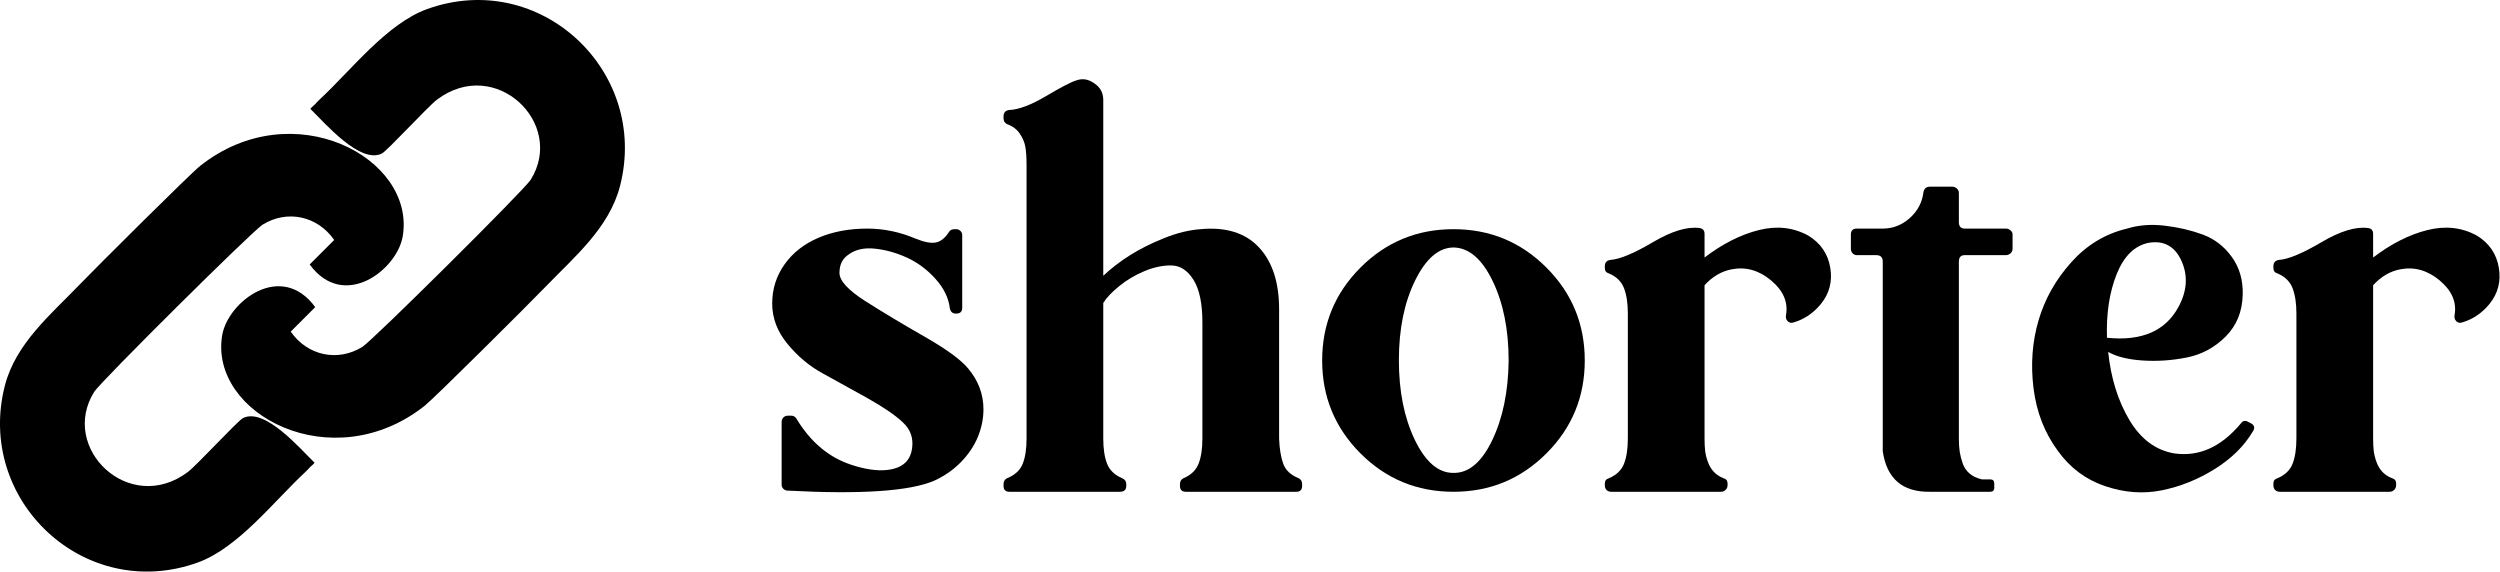
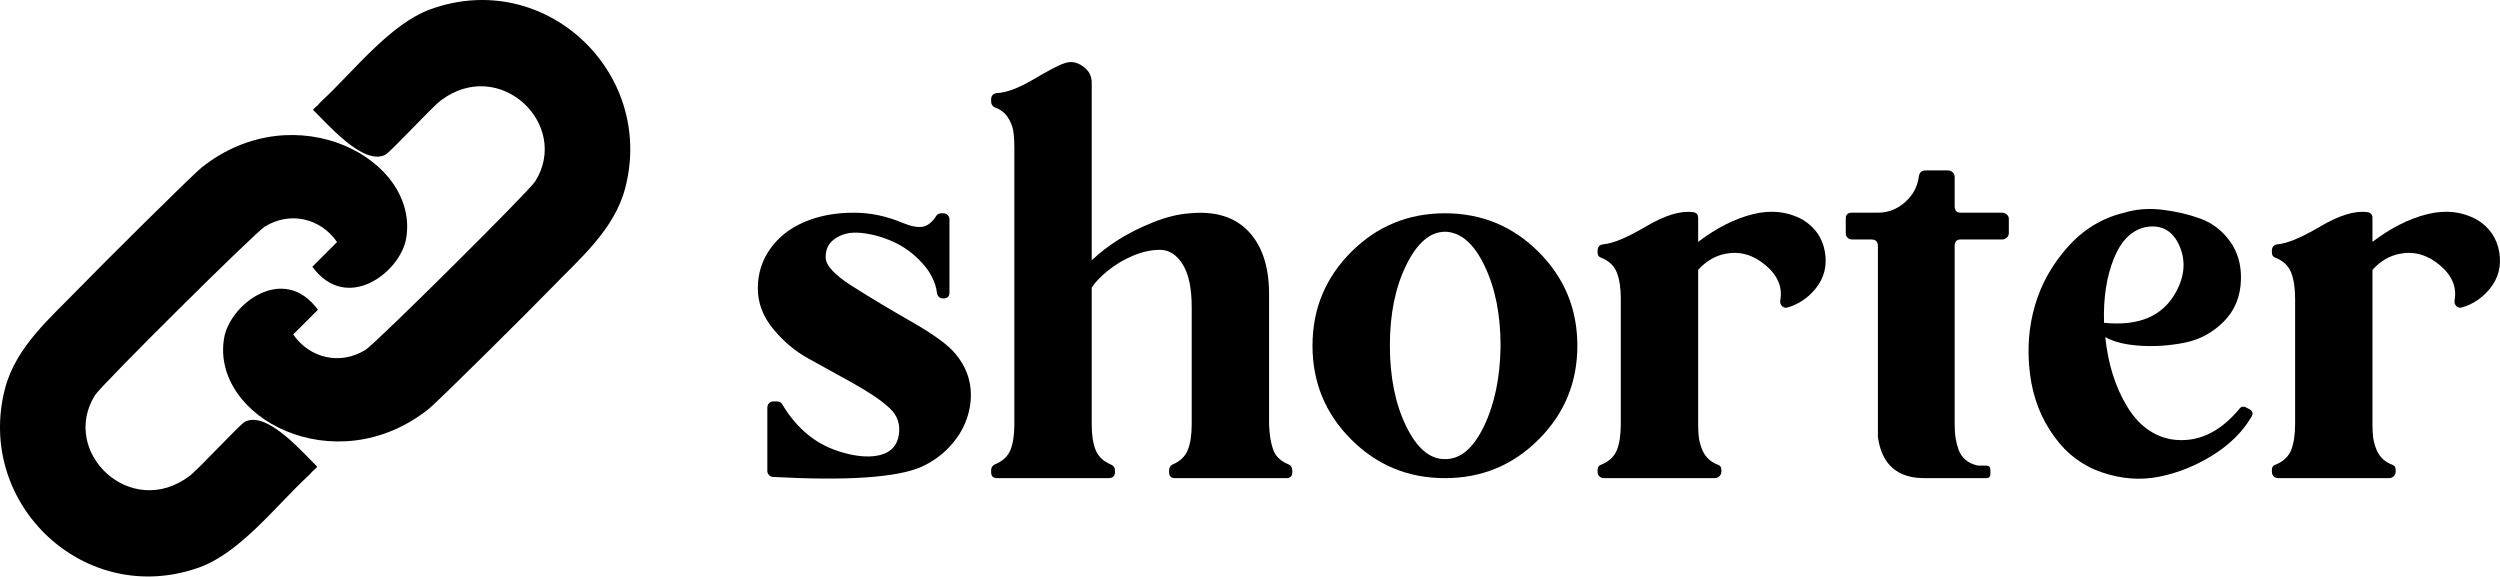
- <svg xmlns="http://www.w3.org/2000/svg" id="Layer_1" viewBox="0 0 2400.42 548.81">
+ <svg xmlns="http://www.w3.org/2000/svg" id="Layer_1" viewBox="0 0 2380 548.81">
  <g id="Generative_Object">
    <g>
      <path d="M293.24,453.16c-30.14,27.93-64.55,73-103.44,86.98-108.43,38.98-213.43-59.72-185.13-169.85,10.37-40.35,43.92-68.15,71.7-96.97,16.37-16.99,106.42-106.59,115.78-114.01,88.86-70.5,207.24-7.86,194.53,67.59-5.44,32.26-56.59,71.74-89.33,27.03l23.51-23.51c-15.86-22.94-44.91-29.42-68.76-14.69-9.69,5.98-155.58,150.79-161.62,160.44-33.87,54.17,33.89,119.19,89.92,76.99,8.74-6.58,47.87-49.2,52.89-51.72,20.92-10.5,54.93,29.42,68.76,42.9-1.28,1.7-5.67,5.08-5.88,5.88" />
      <path d="M306.77,95.66c30.14-27.93,64.55-73,103.44-86.98,108.43-38.98,213.43,59.72,185.13,169.85-10.37,40.35-43.92,68.15-71.7,96.97-16.37,16.99-106.42,106.59-115.78,114.01-88.86,70.5-207.24,7.86-194.53-67.59,5.44-32.26,56.59-71.74,89.33-27.03l-23.51,23.51c15.86,22.94,44.91,29.42,68.76,14.69,9.69-5.98,155.58-150.79,161.62-160.44,33.87-54.17-33.89-119.19-89.92-76.99-8.74,6.58-47.87,49.2-52.89,51.72-20.92,10.5-54.93-29.42-68.76-42.9,1.28-1.7,5.67-5.08,5.88-5.88" />
    </g>
  </g>
  <g>
-     <path d="M858.16,450.09c10.2-2.64,16.05-9.07,17.56-19.26,1.51-10.2-1.51-18.7-9.07-25.5-7.18-6.8-18.7-14.63-34.56-23.51-15.87-8.87-30.03-16.72-42.49-23.51-12.47-6.8-23.61-16.15-33.43-28.05-9.83-11.9-14.73-24.83-14.73-38.81s3.97-26.53,11.9-37.68c7.93-11.14,18.79-19.64,32.58-25.5,13.78-5.85,29.37-8.78,46.74-8.78,15.86,0,31.35,3.21,46.46,9.63,8.3,3.4,14.82,4.63,19.55,3.68,4.72-.94,8.97-4.44,12.75-10.48,1.13-1.51,2.83-2.27,5.1-2.27h1.7c1.51,0,2.83.57,3.97,1.7s1.7,2.46,1.7,3.97v69.69c0,3.78-1.89,5.67-5.67,5.67h-.57c-3.03,0-4.91-1.7-5.67-5.1-1.13-9.82-5.67-19.17-13.6-28.05-7.93-8.87-17-15.67-27.2-20.4-10.2-4.72-20.59-7.65-31.16-8.78-10.58-1.13-19.26.95-26.06,6.23-5.29,3.78-7.93,9.45-7.93,17s8.3,16.63,24.93,27.2c16.62,10.58,35.5,21.91,56.66,34,21.15,12.09,35.13,22.29,41.93,30.6,9.82,11.71,14.73,24.74,14.73,39.1,0,9.07-1.8,17.95-5.38,26.63-3.59,8.69-8.98,16.72-16.15,24.08-7.18,7.37-15.68,13.32-25.5,17.85-23.43,10.2-70.45,13.4-141.08,9.63-1.51,0-2.83-.57-3.97-1.7s-1.7-2.45-1.7-3.97v-60.06c0-1.89.57-3.4,1.7-4.53,1.13-1.13,2.64-1.7,4.53-1.7h2.83c2.27,0,3.97.95,5.1,2.83,8.69,14.36,18.88,25.5,30.6,33.43,8.68,6.05,19.17,10.58,31.45,13.6,12.27,3.03,22.75,3.4,31.45,1.13Z" />
-     <path d="M985.64,157.16c0-6.42-.38-11.8-1.13-16.15-.76-4.34-2.55-8.59-5.38-12.75-2.83-4.15-6.9-7.17-12.18-9.07-2.27-1.13-3.4-3.02-3.4-5.67v-1.7c0-3.77,1.89-5.85,5.67-6.23,9.06-.37,20.77-4.82,35.13-13.31,14.35-8.5,23.98-13.5,28.9-15.01,6.04-2.27,11.9-1.32,17.57,2.83,5.67,3.78,8.5,9.07,8.5,15.86v168.85c7.55-7.17,16.15-13.78,25.78-19.83,9.63-6.04,20.58-11.52,32.86-16.43,12.27-4.9,23.89-7.74,34.84-8.5,24.17-2.27,42.78,3.5,55.81,17.28,13.03,13.79,19.55,33.71,19.55,59.78v124.08c.37,9.83,1.7,17.85,3.97,24.08,2.27,6.23,7.17,10.86,14.73,13.88,2.27,1.13,3.4,3.03,3.4,5.67v1.7c0,3.78-1.89,5.67-5.67,5.67h-105.95c-3.78,0-5.67-1.89-5.67-5.67v-1.7c0-2.64,1.13-4.53,3.4-5.67,7.17-3.02,11.99-7.65,14.45-13.88,2.45-6.23,3.68-14.25,3.68-24.08v-111.62c0-18.13-2.83-31.73-8.5-40.8-5.67-9.07-12.66-13.69-20.96-13.88-8.31-.19-17,1.61-26.06,5.38-9.07,3.78-17.19,8.6-24.36,14.45-7.18,5.86-12.28,11.24-15.3,16.15v130.32c0,9.83,1.22,17.85,3.68,24.08,2.45,6.23,7.27,10.86,14.45,13.88,2.64,1.13,3.97,3.03,3.97,5.67v1.7c0,3.78-2.08,5.67-6.23,5.67h-105.95c-3.78,0-5.67-1.89-5.67-5.67v-1.7c0-2.64,1.13-4.53,3.4-5.67,7.55-3.02,12.55-7.65,15.02-13.88,2.45-6.23,3.68-14.25,3.68-24.08V157.16Z" />
-     <path d="M1306.33,256.88c24.55-24.55,54.3-36.83,89.24-36.83s64.68,12.28,89.24,36.83c24.55,24.56,36.83,54.3,36.83,89.24s-12.28,64.69-36.83,89.24c-24.56,24.56-54.3,36.83-89.24,36.83s-64.69-12.27-89.24-36.83c-24.56-24.55-36.83-54.3-36.83-89.24s12.27-64.68,36.83-89.24ZM1395.28,454.06c14.73.38,27.2-10,37.4-31.16,10.2-21.15,15.48-46.65,15.87-76.49,0-29.83-5.1-55.33-15.3-76.49-10.2-21.15-22.66-31.92-37.4-32.3-14.36,0-26.73,10.58-37.11,31.73-10.39,21.16-15.58,46.66-15.58,76.49s5.1,55.34,15.3,76.49c10.2,21.16,22.47,31.73,36.83,31.73Z" />
-     <path d="M1636.65,224.59v22.66c17.37-13.22,34.75-22,52.13-26.35,17.37-4.34,33.23-2.55,47.59,5.38,11.7,7.18,18.7,17.38,20.96,30.6,2.27,13.23-.76,24.93-9.07,35.13-7.18,8.69-15.87,14.55-26.06,17.57-2.27.76-4.16.38-5.67-1.13-1.51-1.51-2.08-3.4-1.7-5.67,2.27-12.46-2.46-23.6-14.16-33.43-11.71-9.82-24.36-13.4-37.96-10.77-9.83,1.89-18.51,6.99-26.06,15.3v146.75c0,4.91.19,8.98.57,12.18.37,3.21,1.22,6.71,2.55,10.48,1.32,3.78,3.21,6.99,5.67,9.63,2.45,2.65,5.57,4.73,9.35,6.23,2.64.76,3.97,2.46,3.97,5.1v1.7c0,1.13-.28,2.18-.85,3.12-.57.95-1.33,1.7-2.27,2.27-.95.57-1.98.85-3.12.85h-105.39c-1.89,0-3.4-.57-4.53-1.7s-1.7-2.64-1.7-4.53v-1.7c0-2.64,1.32-4.34,3.97-5.1,7.17-3.02,11.99-7.65,14.45-13.88,2.45-6.23,3.68-14.45,3.68-24.65v-119.55c0-9.82-1.23-17.94-3.68-24.36-2.46-6.42-7.28-11.14-14.45-14.16-2.65-.75-3.97-2.45-3.97-5.1v-1.7c0-3.77,1.89-5.85,5.67-6.23,9.07-.75,22.57-6.42,40.51-17,17.94-10.57,32.76-15.1,44.48-13.6,3.4.38,5.1,2.27,5.1,5.67Z" />
-     <path d="M1807.76,433.09v-181.88c0-4.15-2.08-6.23-6.23-6.23h-18.7c-1.51,0-2.83-.57-3.97-1.7-1.13-1.13-1.7-2.64-1.7-4.53v-13.6c0-3.77,1.89-5.67,5.67-5.67h24.93c9.82,0,18.5-3.4,26.06-10.2,7.55-6.8,11.9-15.1,13.03-24.93.75-3.4,2.83-5.1,6.23-5.1h21.53c1.51,0,2.92.57,4.25,1.7,1.32,1.13,1.98,2.65,1.98,4.53v27.76c0,4.16,1.89,6.23,5.67,6.23h39.66c1.51,0,2.92.57,4.25,1.7,1.32,1.13,1.98,2.46,1.98,3.97v13.6c0,1.89-.66,3.4-1.98,4.53-1.33,1.13-2.74,1.7-4.25,1.7h-39.66c-3.78,0-5.67,2.08-5.67,6.23v169.98c0,4.91.28,9.16.85,12.75.57,3.59,1.51,7.28,2.83,11.05,1.32,3.78,3.49,6.99,6.52,9.63,3.02,2.65,6.98,4.53,11.9,5.67h7.93c2.64,0,3.97,1.33,3.97,3.97v3.97c0,2.65-1.33,3.97-3.97,3.97h-57.79c-26.44.37-41.56-12.65-45.33-39.1Z" />
-     <path d="M2163.01,414.4c-8.31,13.98-20.49,25.97-36.55,35.98-16.06,10.01-32.96,16.81-50.71,20.4-17.76,3.59-35.89,2.27-54.39-3.97-18.51-6.23-33.62-17.47-45.33-33.71-12.85-17.37-20.68-37.48-23.51-60.34-2.83-22.85-1.23-44.57,4.82-65.16,6.04-20.58,16.52-39.18,31.45-55.81,14.92-16.62,32.76-27.38,53.54-32.3,10.95-3.4,22.95-4.34,35.98-2.83,13.03,1.51,25.21,4.35,36.55,8.5,11.33,4.16,20.68,11.33,28.05,21.53,7.37,10.2,10.85,22.29,10.48,36.26-.38,16.25-5.86,29.66-16.43,40.23-10.58,10.58-23.04,17.28-37.4,20.11-14.36,2.83-28.52,3.78-42.49,2.83-13.98-.94-24.93-3.68-32.86-8.22,2.64,25.31,9.44,47.12,20.4,65.44,10.95,18.33,25.3,28.99,43.06,32.01,23.8,3.4,45.13-6.23,64.03-28.9,1.89-2.64,4.34-3.02,7.37-1.13l2.27,1.13c3.4,1.89,3.97,4.53,1.7,7.93ZM2063.28,233.09c-13.6,2.65-23.89,12.66-30.88,30.03-6.99,17.38-10.11,37.78-9.35,61.19,33.23,3.4,56.09-6.42,68.56-29.46,8.69-15.86,9.44-31.16,2.27-45.89-6.43-12.84-16.63-18.13-30.6-15.86Z" />
-     <path d="M2278.59,224.59v22.66c17.37-13.22,34.75-22,52.13-26.35,17.37-4.34,33.23-2.55,47.59,5.38,11.7,7.18,18.7,17.38,20.96,30.6,2.27,13.23-.76,24.93-9.07,35.13-7.18,8.69-15.87,14.55-26.06,17.57-2.27.76-4.16.38-5.67-1.13-1.51-1.51-2.08-3.4-1.7-5.67,2.27-12.46-2.46-23.6-14.16-33.43-11.71-9.82-24.36-13.4-37.96-10.77-9.83,1.89-18.51,6.99-26.06,15.3v146.75c0,4.91.19,8.98.57,12.18.37,3.21,1.22,6.71,2.55,10.48,1.32,3.78,3.21,6.99,5.67,9.63,2.45,2.65,5.57,4.73,9.35,6.23,2.64.76,3.97,2.46,3.97,5.1v1.7c0,1.13-.28,2.18-.85,3.12-.57.95-1.33,1.7-2.27,2.27-.95.57-1.98.85-3.12.85h-105.39c-1.89,0-3.4-.57-4.53-1.7s-1.7-2.64-1.7-4.53v-1.7c0-2.64,1.32-4.34,3.97-5.1,7.17-3.02,11.99-7.65,14.45-13.88,2.45-6.23,3.68-14.45,3.68-24.65v-119.55c0-9.82-1.23-17.94-3.68-24.36-2.46-6.42-7.28-11.14-14.45-14.16-2.65-.75-3.97-2.45-3.97-5.1v-1.7c0-3.77,1.89-5.85,5.67-6.23,9.07-.75,22.57-6.42,40.51-17,17.94-10.57,32.76-15.1,44.48-13.6,3.4.38,5.1,2.27,5.1,5.67Z" />
+     <path d="M838.16,433.09c10.2-2.64,16.05-9.07,17.56-19.26,1.51-10.2-1.51-18.7-9.07-25.5-7.18-6.8-18.7-14.63-34.56-23.51-15.87-8.87-30.03-16.72-42.49-23.51-12.47-6.8-23.61-16.15-33.43-28.05-9.83-11.9-14.73-24.83-14.73-38.81s3.97-26.53,11.9-37.68c7.93-11.14,18.79-19.64,32.58-25.5,13.78-5.85,29.37-8.78,46.74-8.78,15.86,0,31.35,3.21,46.46,9.63,8.3,3.4,14.82,4.63,19.55,3.68,4.72-.94,8.97-4.44,12.75-10.48,1.13-1.51,2.83-2.27,5.1-2.27h1.7c1.51,0,2.83.57,3.97,1.7s1.7,2.46,1.7,3.97v69.69c0,3.78-1.89,5.67-5.67,5.67h-.57c-3.03,0-4.91-1.7-5.67-5.1-1.13-9.82-5.67-19.17-13.6-28.05-7.93-8.87-17-15.67-27.2-20.4-10.2-4.72-20.59-7.65-31.16-8.78-10.58-1.13-19.26.95-26.06,6.23-5.29,3.78-7.93,9.45-7.93,17s8.3,16.63,24.93,27.2c16.62,10.58,35.5,21.91,56.66,34,21.15,12.09,35.13,22.29,41.93,30.6,9.82,11.71,14.73,24.74,14.73,39.1,0,9.07-1.8,17.95-5.38,26.63-3.59,8.69-8.98,16.72-16.15,24.08-7.18,7.37-15.68,13.32-25.5,17.85-23.43,10.2-70.45,13.4-141.08,9.63-1.51,0-2.83-.57-3.97-1.7s-1.7-2.45-1.7-3.97v-60.06c0-1.89.57-3.4,1.7-4.53,1.13-1.13,2.64-1.7,4.53-1.7h2.83c2.27,0,3.97.95,5.1,2.83,8.69,14.36,18.88,25.5,30.6,33.43,8.68,6.05,19.17,10.58,31.45,13.6,12.27,3.03,22.75,3.4,31.45,1.13Z" />
+     <path d="M965.64,140.16c0-6.42-.38-11.8-1.13-16.15-.76-4.34-2.55-8.59-5.38-12.75-2.83-4.15-6.9-7.17-12.18-9.07-2.27-1.13-3.4-3.02-3.4-5.67v-1.7c0-3.77,1.89-5.85,5.67-6.23,9.06-.37,20.77-4.82,35.13-13.31,14.35-8.5,23.98-13.5,28.9-15.01,6.04-2.27,11.9-1.32,17.57,2.83,5.67,3.78,8.5,9.07,8.5,15.86v168.85c7.55-7.17,16.15-13.78,25.78-19.83,9.63-6.04,20.58-11.52,32.86-16.43,12.27-4.9,23.89-7.74,34.84-8.5,24.17-2.27,42.78,3.5,55.81,17.28,13.03,13.79,19.55,33.71,19.55,59.78v124.08c.37,9.83,1.7,17.85,3.97,24.08,2.27,6.23,7.17,10.86,14.73,13.88,2.27,1.13,3.4,3.03,3.4,5.67v1.7c0,3.78-1.89,5.67-5.67,5.67h-105.95c-3.78,0-5.67-1.89-5.67-5.67v-1.7c0-2.64,1.13-4.53,3.4-5.67,7.17-3.02,11.99-7.65,14.45-13.88,2.45-6.23,3.68-14.25,3.68-24.08v-111.62c0-18.13-2.83-31.73-8.5-40.8-5.67-9.07-12.66-13.69-20.96-13.88-8.31-.19-17,1.61-26.06,5.38-9.07,3.78-17.19,8.6-24.36,14.45-7.18,5.86-12.28,11.24-15.3,16.15v130.32c0,9.83,1.22,17.85,3.68,24.08,2.45,6.23,7.27,10.86,14.45,13.88,2.64,1.13,3.97,3.03,3.97,5.67v1.7c0,3.78-2.08,5.67-6.23,5.67h-105.95c-3.78,0-5.67-1.89-5.67-5.67v-1.7c0-2.64,1.13-4.53,3.4-5.67,7.55-3.02,12.55-7.65,15.02-13.88,2.45-6.23,3.68-14.25,3.68-24.08V140.16Z" />
+     <path d="M1286.33,239.88c24.55-24.55,54.3-36.83,89.24-36.83s64.68,12.28,89.24,36.83c24.55,24.56,36.83,54.3,36.83,89.24s-12.28,64.69-36.83,89.24c-24.56,24.56-54.3,36.83-89.24,36.83s-64.69-12.27-89.24-36.83c-24.56-24.55-36.83-54.3-36.83-89.24s12.27-64.68,36.83-89.24ZM1375.28,437.06c14.73.38,27.2-10,37.4-31.16,10.2-21.15,15.48-46.65,15.87-76.49,0-29.83-5.1-55.33-15.3-76.49-10.2-21.15-22.66-31.92-37.4-32.3-14.36,0-26.73,10.58-37.11,31.73-10.39,21.16-15.58,46.66-15.58,76.49s5.1,55.34,15.3,76.49c10.2,21.16,22.47,31.73,36.83,31.73Z" />
+     <path d="M1616.65,207.59v22.66c17.37-13.22,34.75-22,52.13-26.35,17.37-4.34,33.23-2.55,47.59,5.38,11.7,7.18,18.7,17.38,20.96,30.6,2.27,13.23-.76,24.93-9.07,35.13-7.18,8.69-15.87,14.55-26.06,17.57-2.27.76-4.16.38-5.67-1.13-1.51-1.51-2.08-3.4-1.7-5.67,2.27-12.46-2.46-23.6-14.16-33.43-11.71-9.82-24.36-13.4-37.96-10.77-9.83,1.89-18.51,6.99-26.06,15.3v146.75c0,4.91.19,8.98.57,12.18.37,3.21,1.22,6.71,2.55,10.48,1.32,3.78,3.21,6.99,5.67,9.63,2.45,2.65,5.57,4.73,9.35,6.23,2.64.76,3.97,2.46,3.97,5.1v1.7c0,1.13-.28,2.18-.85,3.12-.57.95-1.33,1.7-2.27,2.27-.95.57-1.98.85-3.12.85h-105.39c-1.89,0-3.4-.57-4.53-1.7s-1.7-2.64-1.7-4.53v-1.7c0-2.64,1.32-4.34,3.97-5.1,7.17-3.02,11.99-7.65,14.45-13.88,2.45-6.23,3.68-14.45,3.68-24.65v-119.55c0-9.82-1.23-17.94-3.68-24.36-2.46-6.42-7.28-11.14-14.45-14.16-2.65-.75-3.97-2.45-3.97-5.1v-1.7c0-3.77,1.89-5.85,5.67-6.23,9.07-.75,22.57-6.42,40.51-17,17.94-10.57,32.76-15.1,44.48-13.6,3.4.38,5.1,2.27,5.1,5.67Z" />
+     <path d="M1787.76,416.09v-181.88c0-4.15-2.08-6.23-6.23-6.23h-18.7c-1.51,0-2.83-.57-3.97-1.7-1.13-1.13-1.7-2.64-1.7-4.53v-13.6c0-3.77,1.89-5.67,5.67-5.67h24.93c9.82,0,18.5-3.4,26.06-10.2,7.55-6.8,11.9-15.1,13.03-24.93.75-3.4,2.83-5.1,6.23-5.1h21.53c1.51,0,2.92.57,4.25,1.7,1.32,1.13,1.98,2.65,1.98,4.53v27.76c0,4.16,1.89,6.23,5.67,6.23h39.66c1.51,0,2.92.57,4.25,1.7,1.32,1.13,1.98,2.46,1.98,3.97v13.6c0,1.89-.66,3.4-1.98,4.53-1.33,1.13-2.74,1.7-4.25,1.7h-39.66c-3.78,0-5.67,2.08-5.67,6.23v169.98c0,4.91.28,9.16.85,12.75.57,3.59,1.51,7.28,2.83,11.05,1.32,3.78,3.49,6.99,6.52,9.63,3.02,2.65,6.98,4.53,11.9,5.67h7.93c2.64,0,3.97,1.33,3.97,3.97v3.97c0,2.65-1.33,3.97-3.97,3.97h-57.79c-26.44.37-41.56-12.65-45.33-39.1Z" />
+     <path d="M2143.01,397.4c-8.31,13.98-20.49,25.97-36.55,35.98-16.06,10.01-32.96,16.81-50.71,20.4-17.76,3.59-35.89,2.27-54.39-3.97-18.51-6.23-33.62-17.47-45.33-33.71-12.85-17.37-20.68-37.48-23.51-60.34-2.83-22.85-1.23-44.57,4.82-65.16,6.04-20.58,16.52-39.18,31.45-55.81,14.92-16.62,32.76-27.38,53.54-32.3,10.95-3.4,22.95-4.34,35.98-2.83,13.03,1.51,25.21,4.35,36.55,8.5,11.33,4.16,20.68,11.33,28.05,21.53,7.37,10.2,10.85,22.29,10.48,36.26-.38,16.25-5.86,29.66-16.43,40.23-10.58,10.58-23.04,17.28-37.4,20.11-14.36,2.83-28.52,3.78-42.49,2.83-13.98-.94-24.93-3.68-32.86-8.22,2.64,25.31,9.44,47.12,20.4,65.44,10.95,18.33,25.3,28.99,43.06,32.01,23.8,3.4,45.13-6.23,64.03-28.9,1.89-2.64,4.34-3.02,7.37-1.13l2.27,1.13c3.4,1.89,3.97,4.53,1.7,7.93ZM2043.28,216.09c-13.6,2.65-23.89,12.66-30.88,30.03-6.99,17.38-10.11,37.78-9.35,61.19,33.23,3.4,56.09-6.42,68.56-29.46,8.69-15.86,9.44-31.16,2.27-45.89-6.43-12.84-16.63-18.13-30.6-15.86Z" />
+     <path d="M2258.59,207.59v22.66c17.37-13.22,34.75-22,52.13-26.35,17.37-4.34,33.23-2.55,47.59,5.38,11.7,7.18,18.7,17.38,20.96,30.6,2.27,13.23-.76,24.93-9.07,35.13-7.18,8.69-15.87,14.55-26.06,17.57-2.27.76-4.16.38-5.67-1.13-1.51-1.51-2.08-3.4-1.7-5.67,2.27-12.46-2.46-23.6-14.16-33.43-11.71-9.82-24.36-13.4-37.96-10.77-9.83,1.89-18.51,6.99-26.06,15.3v146.75c0,4.91.19,8.98.57,12.18.37,3.21,1.22,6.71,2.55,10.48,1.32,3.78,3.21,6.99,5.67,9.63,2.45,2.65,5.57,4.73,9.35,6.23,2.64.76,3.97,2.46,3.97,5.1v1.7c0,1.13-.28,2.18-.85,3.12-.57.95-1.33,1.7-2.27,2.27-.95.57-1.98.85-3.12.85h-105.39c-1.89,0-3.4-.57-4.53-1.7s-1.7-2.64-1.7-4.53v-1.7c0-2.64,1.32-4.34,3.97-5.1,7.17-3.02,11.99-7.65,14.45-13.88,2.45-6.23,3.68-14.45,3.68-24.65v-119.55c0-9.82-1.23-17.94-3.68-24.36-2.46-6.42-7.28-11.14-14.45-14.16-2.65-.75-3.97-2.45-3.97-5.1v-1.7c0-3.77,1.89-5.85,5.67-6.23,9.07-.75,22.57-6.42,40.51-17,17.94-10.57,32.76-15.1,44.48-13.6,3.4.38,5.1,2.27,5.1,5.67Z" />
  </g>
</svg>
